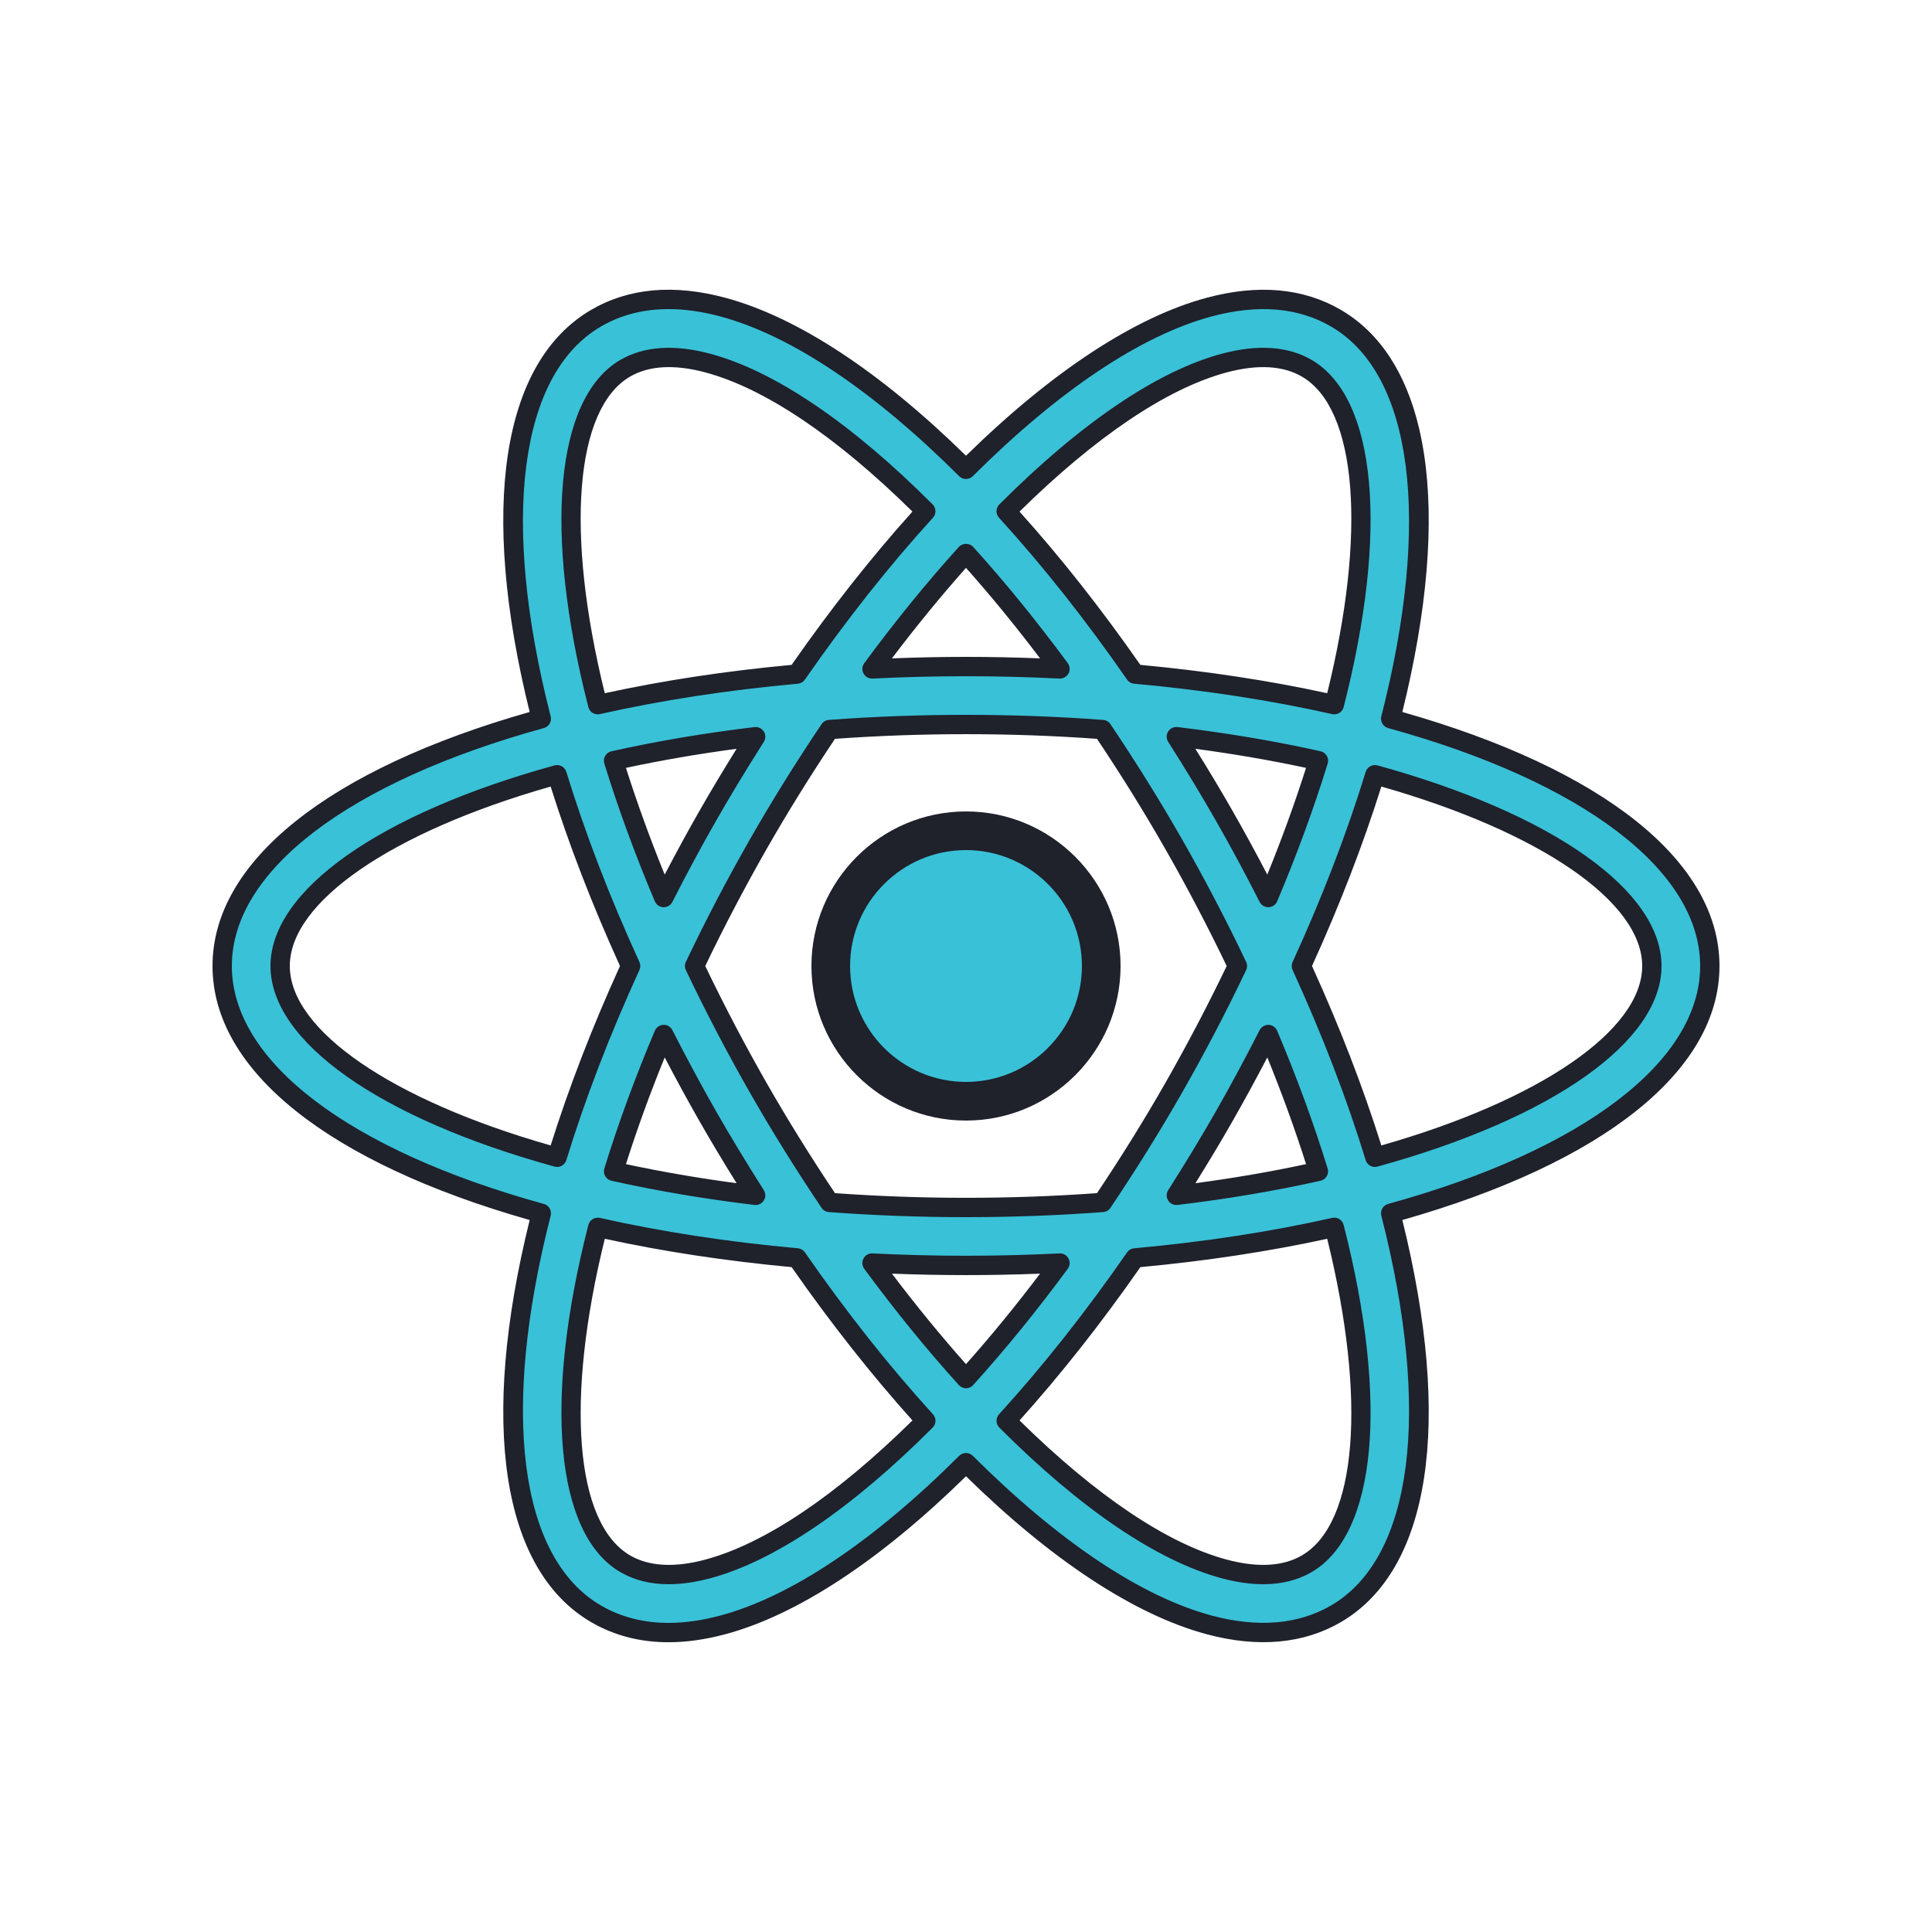
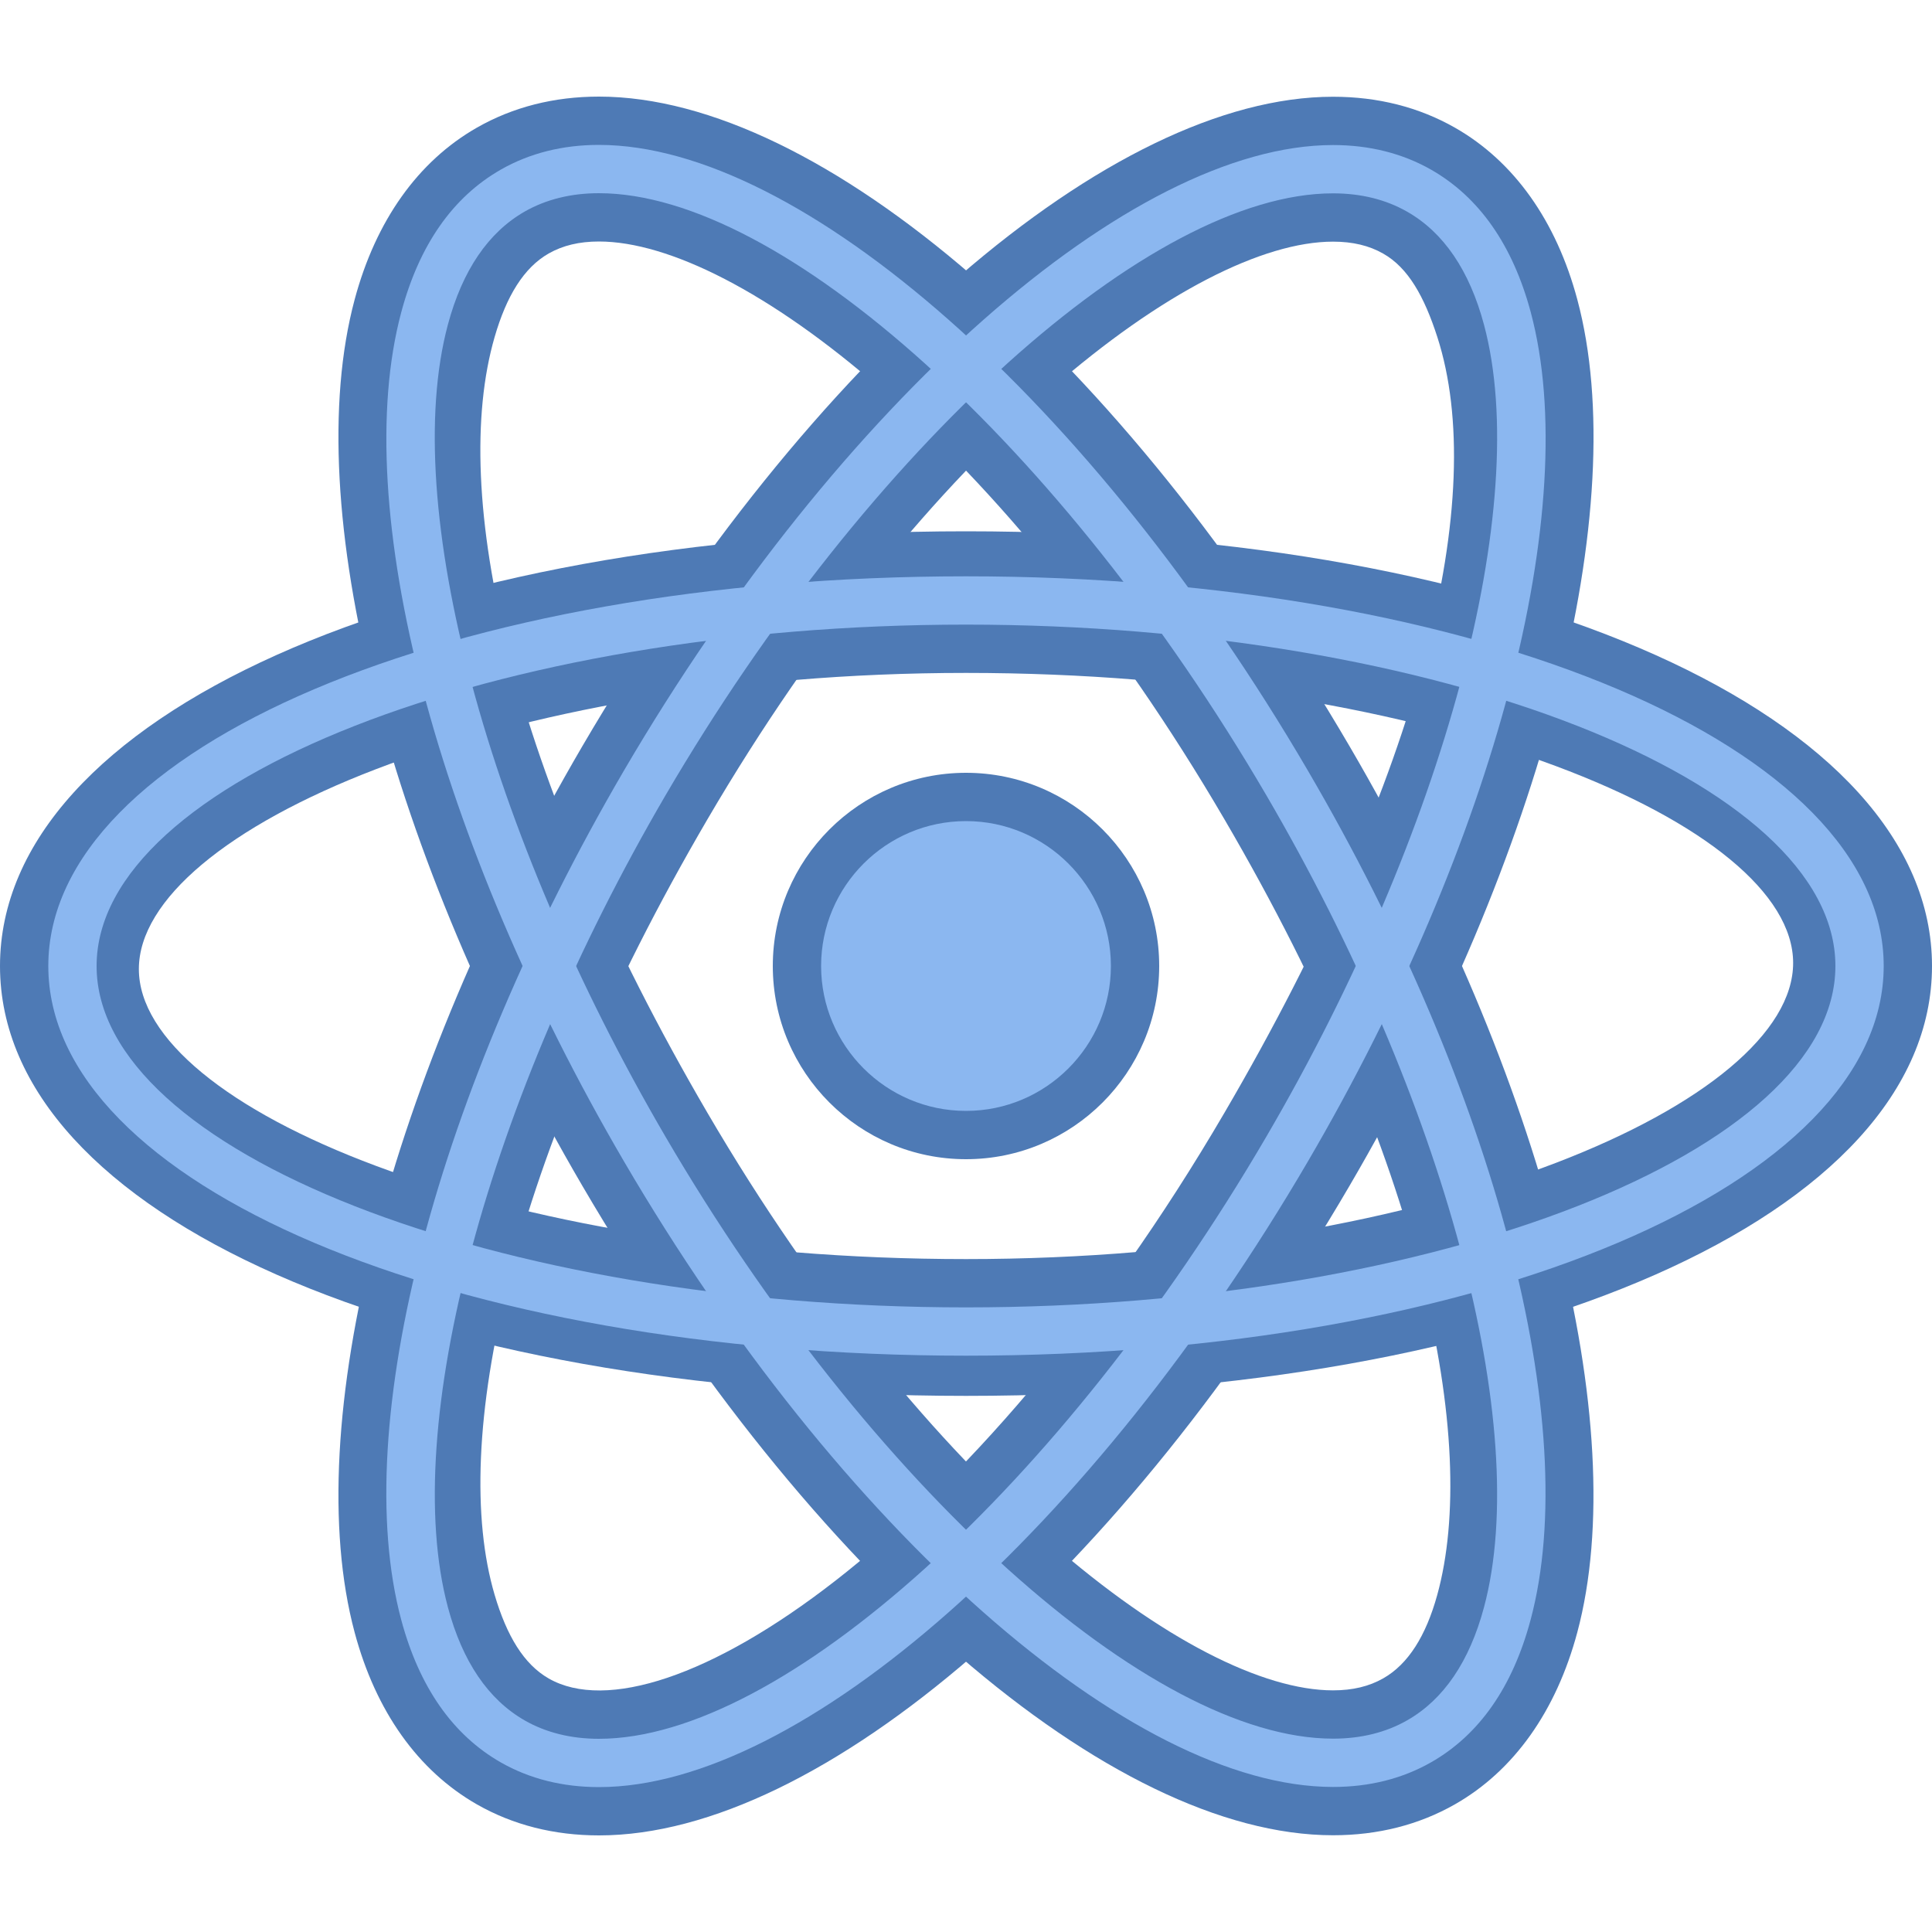
- <svg xmlns="http://www.w3.org/2000/svg" viewBox="0 0 100 100" width="100px" height="100px">
-   <circle cx="50" cy="50" r="7" fill="#39c1d7" />
-   <path fill="#1f212b" d="M50,58c-4.411,0-8-3.589-8-8s3.589-8,8-8s8,3.589,8,8S54.411,58,50,58z M50,44c-3.309,0-6,2.691-6,6 s2.691,6,6,6s6-2.691,6-6S53.309,44,50,44z" />
-   <path fill="#39c1d7" d="M88.5,50c0-5.376-6.474-10.029-16.518-12.798c2.582-10.096,1.787-18.035-2.827-20.729 c-1.82-1.063-4.028-1.257-6.562-0.579C58.775,16.916,54.4,19.904,50,24.293c-4.4-4.389-8.775-7.376-12.593-8.399 c-2.534-0.679-4.742-0.484-6.562,0.579c-4.614,2.694-5.409,10.632-2.827,20.729C17.974,39.971,11.5,44.624,11.5,50 s6.474,10.029,16.518,12.799c-2.582,10.096-1.787,18.035,2.827,20.729c1.112,0.649,2.368,0.976,3.756,0.975 c0.883,0,1.82-0.132,2.806-0.396c3.818-1.023,8.193-4.01,12.593-8.399c4.4,4.389,8.775,7.376,12.593,8.399 c0.986,0.264,1.923,0.396,2.806,0.396c1.388,0,2.644-0.325,3.756-0.975c4.614-2.694,5.408-10.633,2.827-20.729 C82.026,60.029,88.5,55.376,88.5,50z M63.369,18.791c0.725-0.193,1.397-0.291,2.016-0.291c0.86,0,1.616,0.188,2.257,0.563 c3.092,1.806,3.723,8.42,1.42,17.411c-3.173-0.714-6.635-1.251-10.314-1.583c-2.159-3.113-4.405-5.947-6.668-8.429 C56.098,22.435,60.04,19.683,63.369,18.791z M60.755,56.299c-1.179,2.066-2.42,4.045-3.693,5.939C54.802,62.407,52.446,62.5,50,62.5 s-4.802-0.093-7.061-0.262c-1.273-1.894-2.514-3.873-3.693-5.939c-1.219-2.136-2.313-4.24-3.293-6.298 c0.98-2.058,2.074-4.162,3.293-6.299c1.18-2.067,2.42-4.046,3.694-5.94C45.199,37.593,47.554,37.5,50,37.5s4.801,0.093,7.061,0.262 c1.273,1.894,2.514,3.874,3.694,5.94c1.219,2.136,2.313,4.24,3.293,6.299C63.068,52.059,61.974,54.163,60.755,56.299z M65.644,53.545c1.041,2.461,1.901,4.83,2.597,7.082c-2.275,0.507-4.731,0.93-7.354,1.243c0.842-1.326,1.672-2.682,2.473-4.085 C64.171,56.366,64.928,54.951,65.644,53.545z M50,71.357c-1.636-1.809-3.269-3.812-4.864-5.979C46.728,65.455,48.348,65.5,50,65.5 s3.272-0.045,4.864-0.122C53.269,67.544,51.636,69.547,50,71.357z M39.112,61.87c-2.622-0.313-5.079-0.736-7.354-1.243 c0.696-2.252,1.556-4.622,2.597-7.082c0.716,1.406,1.474,2.821,2.284,4.24C37.441,59.189,38.27,60.545,39.112,61.87z M34.356,46.456 c-1.041-2.461-1.902-4.831-2.597-7.084c2.275-0.507,4.732-0.93,7.355-1.243c-0.843,1.326-1.672,2.683-2.473,4.086 C35.829,43.635,35.072,45.05,34.356,46.456z M50,28.644c1.636,1.809,3.269,3.812,4.864,5.979C53.272,34.545,51.652,34.5,50,34.5 s-3.272,0.045-4.864,0.122C46.731,32.456,48.364,30.453,50,28.644z M63.36,42.216c-0.801-1.404-1.631-2.76-2.473-4.086 c2.623,0.313,5.079,0.736,7.355,1.243c-0.696,2.253-1.556,4.622-2.597,7.084C64.928,45.05,64.171,43.635,63.36,42.216z M32.358,19.063C33,18.688,33.754,18.5,34.615,18.5c0.618,0,1.292,0.098,2.016,0.291c3.329,0.892,7.271,3.643,11.289,7.67 c-2.263,2.482-4.509,5.317-6.668,8.429c-3.679,0.332-7.142,0.869-10.314,1.583C28.635,27.482,29.266,20.868,32.358,19.063z M14.5,50 c0-3.596,5.401-7.44,14.335-9.901c0.969,3.159,2.241,6.486,3.806,9.901c-1.565,3.415-2.837,6.742-3.806,9.901 C19.901,57.44,14.5,53.596,14.5,50z M36.631,81.209c-1.733,0.462-3.17,0.371-4.273-0.271c-3.092-1.806-3.722-8.42-1.42-17.411 c3.172,0.714,6.635,1.251,10.313,1.583c2.159,3.113,4.405,5.947,6.668,8.43C43.902,77.566,39.96,80.317,36.631,81.209z M67.642,80.938c-1.103,0.644-2.539,0.734-4.273,0.271c-3.329-0.892-7.271-3.643-11.289-7.67c2.263-2.482,4.509-5.317,6.668-8.43 c3.679-0.332,7.141-0.869,10.313-1.583C71.365,72.518,70.734,79.132,67.642,80.938z M71.165,59.901 c-0.969-3.159-2.241-6.486-3.806-9.901c1.565-3.415,2.837-6.743,3.806-9.901C80.099,42.56,85.5,46.404,85.5,50 S80.099,57.44,71.165,59.901z" />
-   <path fill="#1f212b" d="M34.595,85.002c-1.471,0-2.817-0.351-4.001-1.043c-4.632-2.705-5.783-10.276-3.178-20.811 C16.975,60.179,11,55.4,11,50s5.975-10.179,16.415-13.148c-2.604-10.535-1.453-18.106,3.179-20.811 c1.938-1.134,4.273-1.346,6.943-0.63c3.718,0.996,8.02,3.82,12.463,8.179c4.444-4.359,8.746-7.183,12.463-8.179 c2.669-0.714,5.005-0.502,6.944,0.63c4.631,2.705,5.782,10.276,3.178,20.811C83.025,39.821,89,44.6,89,50 s-5.975,10.179-16.415,13.148c2.604,10.535,1.454,18.105-3.178,20.811c-1.927,1.125-4.286,1.342-6.943,0.63 c-3.719-0.996-8.021-3.82-12.464-8.178c-4.443,4.358-8.745,7.183-12.463,8.178c-1.023,0.274-2.011,0.413-2.936,0.413 C34.599,85.002,34.597,85.002,34.595,85.002z M34.604,15.999c-1.301,0-2.474,0.302-3.507,0.906 c-4.224,2.467-5.194,10.008-2.595,20.173c0.067,0.264-0.089,0.534-0.352,0.606C18.038,40.472,12,45.077,12,50 s6.038,9.528,16.151,12.316c0.263,0.072,0.419,0.342,0.352,0.606c-2.6,10.165-1.63,17.707,2.594,20.173 c1.03,0.601,2.207,0.906,3.498,0.906c0.002,0,0.004,0,0.006,0c0.838,0,1.738-0.127,2.677-0.378c3.647-0.977,7.925-3.836,12.369-8.27 c0.195-0.194,0.511-0.194,0.706,0c4.444,4.433,8.722,7.292,12.369,8.27c2.394,0.639,4.485,0.461,6.181-0.528 c4.224-2.467,5.194-10.008,2.594-20.173c-0.067-0.264,0.089-0.534,0.352-0.606C81.962,59.528,88,54.923,88,50 s-6.038-9.528-16.151-12.316c-0.263-0.072-0.419-0.342-0.352-0.606c2.599-10.165,1.629-17.707-2.595-20.173 c-1.699-0.993-3.779-1.17-6.181-0.528c-3.647,0.977-7.924,3.836-12.369,8.27c-0.195,0.194-0.511,0.194-0.706,0 c-4.445-4.434-8.722-7.293-12.369-8.27C36.336,16.125,35.444,15.999,34.604,15.999z M65.386,81.999 c-0.663,0-1.379-0.102-2.146-0.307c-3.331-0.893-7.312-3.589-11.514-7.8c-0.188-0.189-0.195-0.493-0.016-0.69 c2.265-2.484,4.494-5.303,6.627-8.378c0.084-0.122,0.218-0.2,0.366-0.213c3.612-0.326,7.06-0.855,10.249-1.573 c0.261-0.059,0.527,0.101,0.594,0.364c2.336,9.123,1.703,16.008-1.652,17.967l0,0C67.175,81.789,66.336,81.999,65.386,81.999z M52.771,73.521c3.951,3.894,7.653,6.381,10.727,7.205c1.599,0.427,2.909,0.353,3.892-0.22l0,0 c2.855-1.668,3.357-8.073,1.306-16.387c-3.028,0.659-6.277,1.152-9.67,1.467C57.01,68.478,54.908,71.144,52.771,73.521z M34.614,81.999c-0.95,0-1.789-0.21-2.508-0.629c-3.355-1.96-3.989-8.845-1.652-17.968c0.067-0.262,0.333-0.419,0.594-0.364 c3.188,0.718,6.636,1.247,10.249,1.573c0.147,0.013,0.282,0.091,0.366,0.213c2.133,3.075,4.362,5.894,6.627,8.378 c0.18,0.197,0.173,0.501-0.016,0.69c-4.202,4.21-8.183,6.907-11.513,7.8h0C35.993,81.896,35.276,81.999,34.614,81.999z M31.304,64.119c-2.051,8.313-1.549,14.719,1.306,16.387c0.982,0.572,2.292,0.647,3.892,0.22l0,0 c3.074-0.824,6.776-3.312,10.727-7.205c-2.136-2.377-4.238-5.043-6.254-7.935C37.582,65.271,34.332,64.778,31.304,64.119z M50,71.856c-0.141,0-0.276-0.06-0.371-0.165c-1.663-1.839-3.31-3.864-4.896-6.018c-0.114-0.155-0.129-0.363-0.038-0.533 c0.091-0.17,0.261-0.274,0.465-0.263c3.306,0.161,6.374,0.161,9.68,0c0.2-0.012,0.374,0.093,0.465,0.263 c0.091,0.17,0.077,0.377-0.038,0.533c-1.586,2.153-3.233,4.178-4.896,6.018C50.276,71.796,50.141,71.856,50,71.856z M46.167,65.924 c1.251,1.655,2.537,3.226,3.833,4.684c1.297-1.458,2.582-3.028,3.833-4.684C51.221,66.024,48.779,66.024,46.167,65.924z M50,63 c-2.369,0-4.757-0.088-7.099-0.263c-0.153-0.011-0.292-0.092-0.378-0.22c-1.337-1.989-2.586-3.998-3.712-5.97 c-1.18-2.068-2.294-4.198-3.31-6.332c-0.065-0.136-0.065-0.294,0-0.43c1.016-2.134,2.13-4.264,3.31-6.332 c1.125-1.97,2.374-3.979,3.713-5.971c0.085-0.127,0.225-0.208,0.378-0.22c4.684-0.35,9.513-0.35,14.196,0 c0.153,0.011,0.292,0.092,0.378,0.22c1.339,1.992,2.588,4.001,3.713,5.971c1.18,2.068,2.294,4.198,3.31,6.332 c0.065,0.136,0.065,0.294,0,0.43c-1.016,2.134-2.13,4.264-3.31,6.332l0,0c-1.126,1.972-2.375,3.981-3.712,5.97 c-0.085,0.127-0.225,0.208-0.378,0.22C54.757,62.912,52.369,63,50,63z M43.218,61.757c4.479,0.322,9.085,0.322,13.563,0 c1.273-1.903,2.463-3.822,3.539-5.707c1.128-1.977,2.195-4.011,3.173-6.05c-0.978-2.039-2.045-4.074-3.173-6.05 c-1.075-1.883-2.265-3.802-3.54-5.708c-4.479-0.322-9.084-0.322-13.563,0c-1.274,1.906-2.465,3.825-3.54,5.708 c-1.128,1.977-2.195,4.011-3.173,6.05c0.978,2.039,2.045,4.074,3.173,6.05C40.755,57.936,41.945,59.854,43.218,61.757z M60.888,62.371c-0.17,0-0.331-0.087-0.423-0.233c-0.103-0.164-0.102-0.372,0.001-0.535c0.928-1.461,1.733-2.791,2.46-4.065 c0.764-1.338,1.528-2.758,2.273-4.219c0.088-0.173,0.273-0.276,0.463-0.272c0.194,0.007,0.367,0.125,0.443,0.305 c1.015,2.399,1.894,4.798,2.614,7.129c0.042,0.133,0.025,0.278-0.045,0.398c-0.07,0.121-0.188,0.207-0.324,0.237 c-2.35,0.525-4.841,0.946-7.403,1.252C60.927,62.37,60.907,62.371,60.888,62.371z M65.596,54.731 c-0.594,1.138-1.198,2.245-1.801,3.302c-0.583,1.022-1.216,2.079-1.92,3.209c1.97-0.262,3.89-0.593,5.727-0.987 C67.025,58.441,66.353,56.59,65.596,54.731z M39.112,62.371c-0.02,0-0.04-0.001-0.06-0.003C36.491,62.061,34,61.64,31.65,61.115 c-0.136-0.03-0.253-0.116-0.324-0.237c-0.07-0.121-0.086-0.265-0.045-0.398c0.72-2.332,1.599-4.73,2.614-7.129 c0.076-0.179,0.249-0.298,0.443-0.305c0.182-0.019,0.375,0.099,0.463,0.272c0.745,1.461,1.509,2.881,2.273,4.219 c0.728,1.274,1.533,2.604,2.46,4.065c0.104,0.163,0.104,0.371,0.001,0.535C39.443,62.284,39.283,62.371,39.112,62.371z M32.399,60.255c1.837,0.394,3.757,0.725,5.727,0.987c-0.705-1.13-1.337-2.187-1.92-3.209c-0.604-1.057-1.207-2.165-1.801-3.302 C33.647,56.59,32.975,58.441,32.399,60.255z M71.165,60.401c-0.215,0-0.412-0.139-0.478-0.354c-0.975-3.179-2.248-6.489-3.782-9.838 c-0.061-0.132-0.061-0.285,0-0.417c1.534-3.349,2.807-6.66,3.783-9.84c0.08-0.259,0.354-0.404,0.611-0.335 C80.367,42.116,86,46.094,86,50s-5.634,7.884-14.703,10.383C71.253,60.395,71.208,60.401,71.165,60.401z M67.909,50 c1.436,3.155,2.643,6.277,3.589,9.288C79.717,56.945,85,53.322,85,50s-5.283-6.945-13.502-9.288 C70.551,43.724,69.344,46.846,67.909,50z M28.835,60.401c-0.044,0-0.088-0.006-0.133-0.018C19.634,57.884,14,53.906,14,50 s5.633-7.884,14.702-10.383c0.258-0.069,0.531,0.076,0.611,0.335c0.976,3.18,2.249,6.491,3.783,9.84 c0.061,0.132,0.061,0.284,0,0.417c-1.535,3.35-2.807,6.66-3.782,9.838C29.248,60.262,29.05,60.401,28.835,60.401z M28.502,40.712 C20.283,43.055,15,46.678,15,50s5.283,6.945,13.502,9.288c0.947-3.011,2.153-6.132,3.589-9.288 C30.656,46.846,29.449,43.724,28.502,40.712z M65.645,46.957c-0.188,0-0.36-0.105-0.446-0.273c-0.757-1.488-1.501-2.869-2.272-4.22 l0,0c-0.726-1.272-1.531-2.602-2.461-4.066c-0.104-0.163-0.104-0.371-0.001-0.535c0.103-0.163,0.287-0.253,0.483-0.23 c2.563,0.307,5.054,0.728,7.404,1.252c0.136,0.03,0.253,0.116,0.324,0.237c0.07,0.121,0.086,0.265,0.045,0.398 c-0.721,2.336-1.601,4.735-2.614,7.131c-0.076,0.179-0.249,0.298-0.443,0.305C65.656,46.957,65.65,46.957,65.645,46.957z M63.794,41.968c0.611,1.07,1.205,2.158,1.801,3.302c0.756-1.856,1.428-3.709,2.005-5.525c-1.837-0.394-3.757-0.725-5.728-0.987 C62.58,39.89,63.212,40.947,63.794,41.968L63.794,41.968z M34.355,46.957c-0.006,0-0.012,0-0.018,0 c-0.194-0.007-0.367-0.125-0.443-0.305c-1.013-2.396-1.893-4.795-2.614-7.131c-0.042-0.133-0.025-0.278,0.045-0.398 c0.07-0.121,0.188-0.207,0.324-0.237c2.35-0.525,4.841-0.946,7.404-1.252c0.195-0.02,0.38,0.067,0.483,0.23 c0.103,0.164,0.102,0.372-0.001,0.535c-0.93,1.464-1.735,2.794-2.461,4.066c-0.771,1.351-1.515,2.731-2.272,4.22 C34.715,46.852,34.543,46.957,34.355,46.957z M32.399,39.745c0.577,1.816,1.25,3.669,2.005,5.525 c0.597-1.144,1.19-2.232,1.801-3.302c0.583-1.021,1.215-2.078,1.921-3.21C36.156,39.02,34.236,39.351,32.399,39.745z M69.063,36.974 c-0.037,0-0.073-0.004-0.11-0.012c-3.188-0.718-6.637-1.247-10.25-1.573c-0.147-0.013-0.282-0.091-0.366-0.213 c-2.133-3.076-4.363-5.894-6.627-8.377c-0.18-0.197-0.173-0.501,0.016-0.69c4.201-4.21,8.183-6.908,11.514-7.8h0 c1.869-0.5,3.438-0.387,4.654,0.322c3.355,1.96,3.989,8.845,1.653,17.968C69.489,36.823,69.287,36.974,69.063,36.974z M59.025,34.414c3.393,0.315,6.643,0.808,9.671,1.467c2.051-8.313,1.549-14.719-1.307-16.387c-0.979-0.571-2.291-0.646-3.891-0.22 c-3.074,0.824-6.777,3.312-10.728,7.206C54.907,28.855,57.009,31.521,59.025,34.414z M30.937,36.974 c-0.224,0-0.426-0.151-0.484-0.376c-2.336-9.123-1.703-16.007,1.652-17.967c0,0,0,0,0.001,0c1.216-0.709,2.787-0.822,4.653-0.322 c3.332,0.893,7.313,3.59,11.514,7.8c0.188,0.189,0.195,0.493,0.016,0.69c-2.264,2.483-4.494,5.302-6.627,8.377 c-0.084,0.122-0.218,0.2-0.366,0.213c-3.612,0.326-7.061,0.855-10.25,1.573C31.01,36.97,30.974,36.974,30.937,36.974z M32.61,19.494 c-2.855,1.668-3.357,8.074-1.307,16.387c3.028-0.659,6.278-1.152,9.671-1.467c2.017-2.893,4.118-5.559,6.254-7.935 c-3.951-3.894-7.653-6.382-10.728-7.206C34.907,18.848,33.593,18.922,32.61,19.494L32.61,19.494z M54.864,35.122 c-0.008,0-0.016,0-0.024,0c-3.306-0.161-6.373-0.161-9.679,0c-0.206,0.005-0.374-0.094-0.465-0.263 c-0.091-0.17-0.077-0.377,0.038-0.533c1.587-2.155,3.234-4.18,4.896-6.018c0.19-0.209,0.552-0.209,0.742,0 c1.661,1.837,3.308,3.862,4.896,6.018c0.114,0.155,0.129,0.363,0.038,0.533C55.217,35.021,55.047,35.122,54.864,35.122z M50,34 c1.242,0,2.527,0.026,3.833,0.077c-1.252-1.657-2.538-3.228-3.833-4.684c-1.295,1.457-2.581,3.027-3.833,4.684 C47.473,34.026,48.758,34,50,34z" />
+ <svg xmlns="http://www.w3.org/2000/svg" viewBox="0 0 40 40" width="40px" height="40px">
+   <path fill="#4e7ab5" d="M20,28.9C8.598,28.9,0,25.17,0,20s8.598-9,20-9s20,3.83,20,9S31.402,28.9,20,28.9z M20,13.932 c-9.729,0-17.125,3.266-17.125,6.131S10.271,26.068,20,26.068s17.125-3.266,17.125-6.131S29.729,13.932,20,13.932z" />
+   <path fill="#4e7ab5" d="M12.402,38C12.401,38,12.402,38,12.402,38c-0.931,0-1.781-0.216-2.528-0.642 c-1.22-0.697-2.095-1.928-2.532-3.562c-1.146-4.282,0.703-11.482,4.713-18.344C16.76,7.407,23.007,2.003,27.599,2.003 c0.93,0,1.78,0.216,2.527,0.642c1.218,0.695,2.094,1.925,2.531,3.558c1.147,4.282-0.703,11.483-4.715,18.345 C23.241,32.594,16.995,38,12.402,38z M27.599,5.003c-2.888,0-8.409,4.193-12.954,11.963c-4.123,7.056-5.332,12.909-4.404,16.054 c0.251,0.849,0.605,1.438,1.121,1.732c2.361,1.348,8.809-2.85,13.991-11.717c4.125-7.057,5.46-12.785,4.406-16.055 c-0.271-0.841-0.604-1.435-1.119-1.728C28.347,5.084,28.006,5.003,27.599,5.003z" />
+   <path fill="#4e7ab5" d="M27.599,37.997C27.599,37.997,27.599,37.997,27.599,37.997c-4.597-0.001-10.843-5.405-15.544-13.449 c-4.01-6.862-5.859-14.063-4.713-18.344C7.779,4.57,8.654,3.339,9.873,2.643C10.621,2.216,11.471,2,12.4,2 c4.595,0,10.84,5.406,15.542,13.452c4.011,6.861,5.86,14.062,4.714,18.345c-0.438,1.633-1.313,2.863-2.53,3.558 C29.379,37.781,28.528,37.997,27.599,37.997z M12.4,5c-0.407,0-0.747,0.082-1.04,0.248c-0.515,0.294-0.874,0.881-1.12,1.732 c-0.928,3.208,0.281,8.999,4.404,16.055c4.541,7.769,10.063,11.962,12.954,11.962l0,0c0.408,0,0.748-0.082,1.041-0.249 c0.514-0.292,0.883-0.876,1.118-1.728c0.867-3.146-0.281-9-4.405-16.055C20.811,9.194,15.29,5,12.4,5z" />
+   <path fill="#8bb7f0" d="M23.5,20c0,1.935-1.565,3.5-3.5,3.5s-3.5-1.565-3.5-3.5s1.565-3.5,3.5-3.5S23.5,18.065,23.5,20z" />
+   <path fill="#4e7ab5" d="M20,24c-2.206,0-4-1.794-4-4s1.794-4,4-4s4,1.794,4,4S22.206,24,20,24z M20,17c-1.654,0-3,1.346-3,3 s1.346,3,3,3s3-1.346,3-3S21.654,17,20,17z" />
+   <path fill="#8bb7f0" d="M20,28.068C9.346,28.068,1,24.524,1,20s8.346-8.068,19-8.068S39,15.476,39,20 S30.654,28.068,20,28.068z M20,12.932c-9.757,0-18,3.237-18,7.068s8.243,7.068,18,7.068S38,23.832,38,20S29.757,12.932,20,12.932z" />
+   <path fill="#8bb7f0" d="M12.402,37C12.401,37,12.402,37,12.402,37c-0.755,0-1.438-0.172-2.033-0.511 c-0.996-0.569-1.689-1.562-2.062-2.952c-1.081-4.037,0.729-10.938,4.61-17.581C17.379,8.33,23.416,3.003,27.599,3.003 c0.754,0,1.438,0.172,2.032,0.511c0.995,0.568,1.688,1.56,2.061,2.948c1.081,4.037-0.729,10.938-4.612,17.582 C22.621,31.672,16.586,37,12.402,37z M27.599,4.003c-3.784,0-9.595,5.239-13.817,12.458c-3.695,6.325-5.507,13.083-4.508,16.818 c0.301,1.123,0.836,1.91,1.592,2.342C11.307,35.872,11.823,36,12.401,36c3.785,0,9.595-5.24,13.814-12.461 c3.697-6.326,5.51-13.085,4.509-16.818c-0.3-1.121-0.835-1.908-1.59-2.338C28.693,4.131,28.177,4.003,27.599,4.003z" />
+   <g>
+     <path fill="#8bb7f0" d="M27.599,36.997C27.599,36.997,27.599,36.997,27.599,36.997c-4.187-0.001-10.224-5.327-14.681-12.953 C9.036,17.401,7.227,10.5,8.308,6.463c0.372-1.39,1.065-2.383,2.062-2.952C10.964,3.172,11.647,3,12.4,3 c4.185,0,10.221,5.328,14.679,12.956c3.883,6.642,5.692,13.543,4.61,17.582c-0.371,1.389-1.064,2.381-2.059,2.948 C29.036,36.825,28.353,36.997,27.599,36.997z M12.4,4c-0.577,0-1.094,0.128-1.535,0.379c-0.756,0.432-1.291,1.219-1.592,2.342 c-0.999,3.734,0.813,10.493,4.508,16.818C18,30.757,23.812,35.996,27.599,35.997l0,0c0.578,0,1.095-0.128,1.536-0.38 c0.754-0.43,1.289-1.217,1.589-2.338c1-3.735-0.812-10.494-4.508-16.818C21.996,9.241,16.187,4,12.4,4z" />
+   </g>
</svg>
